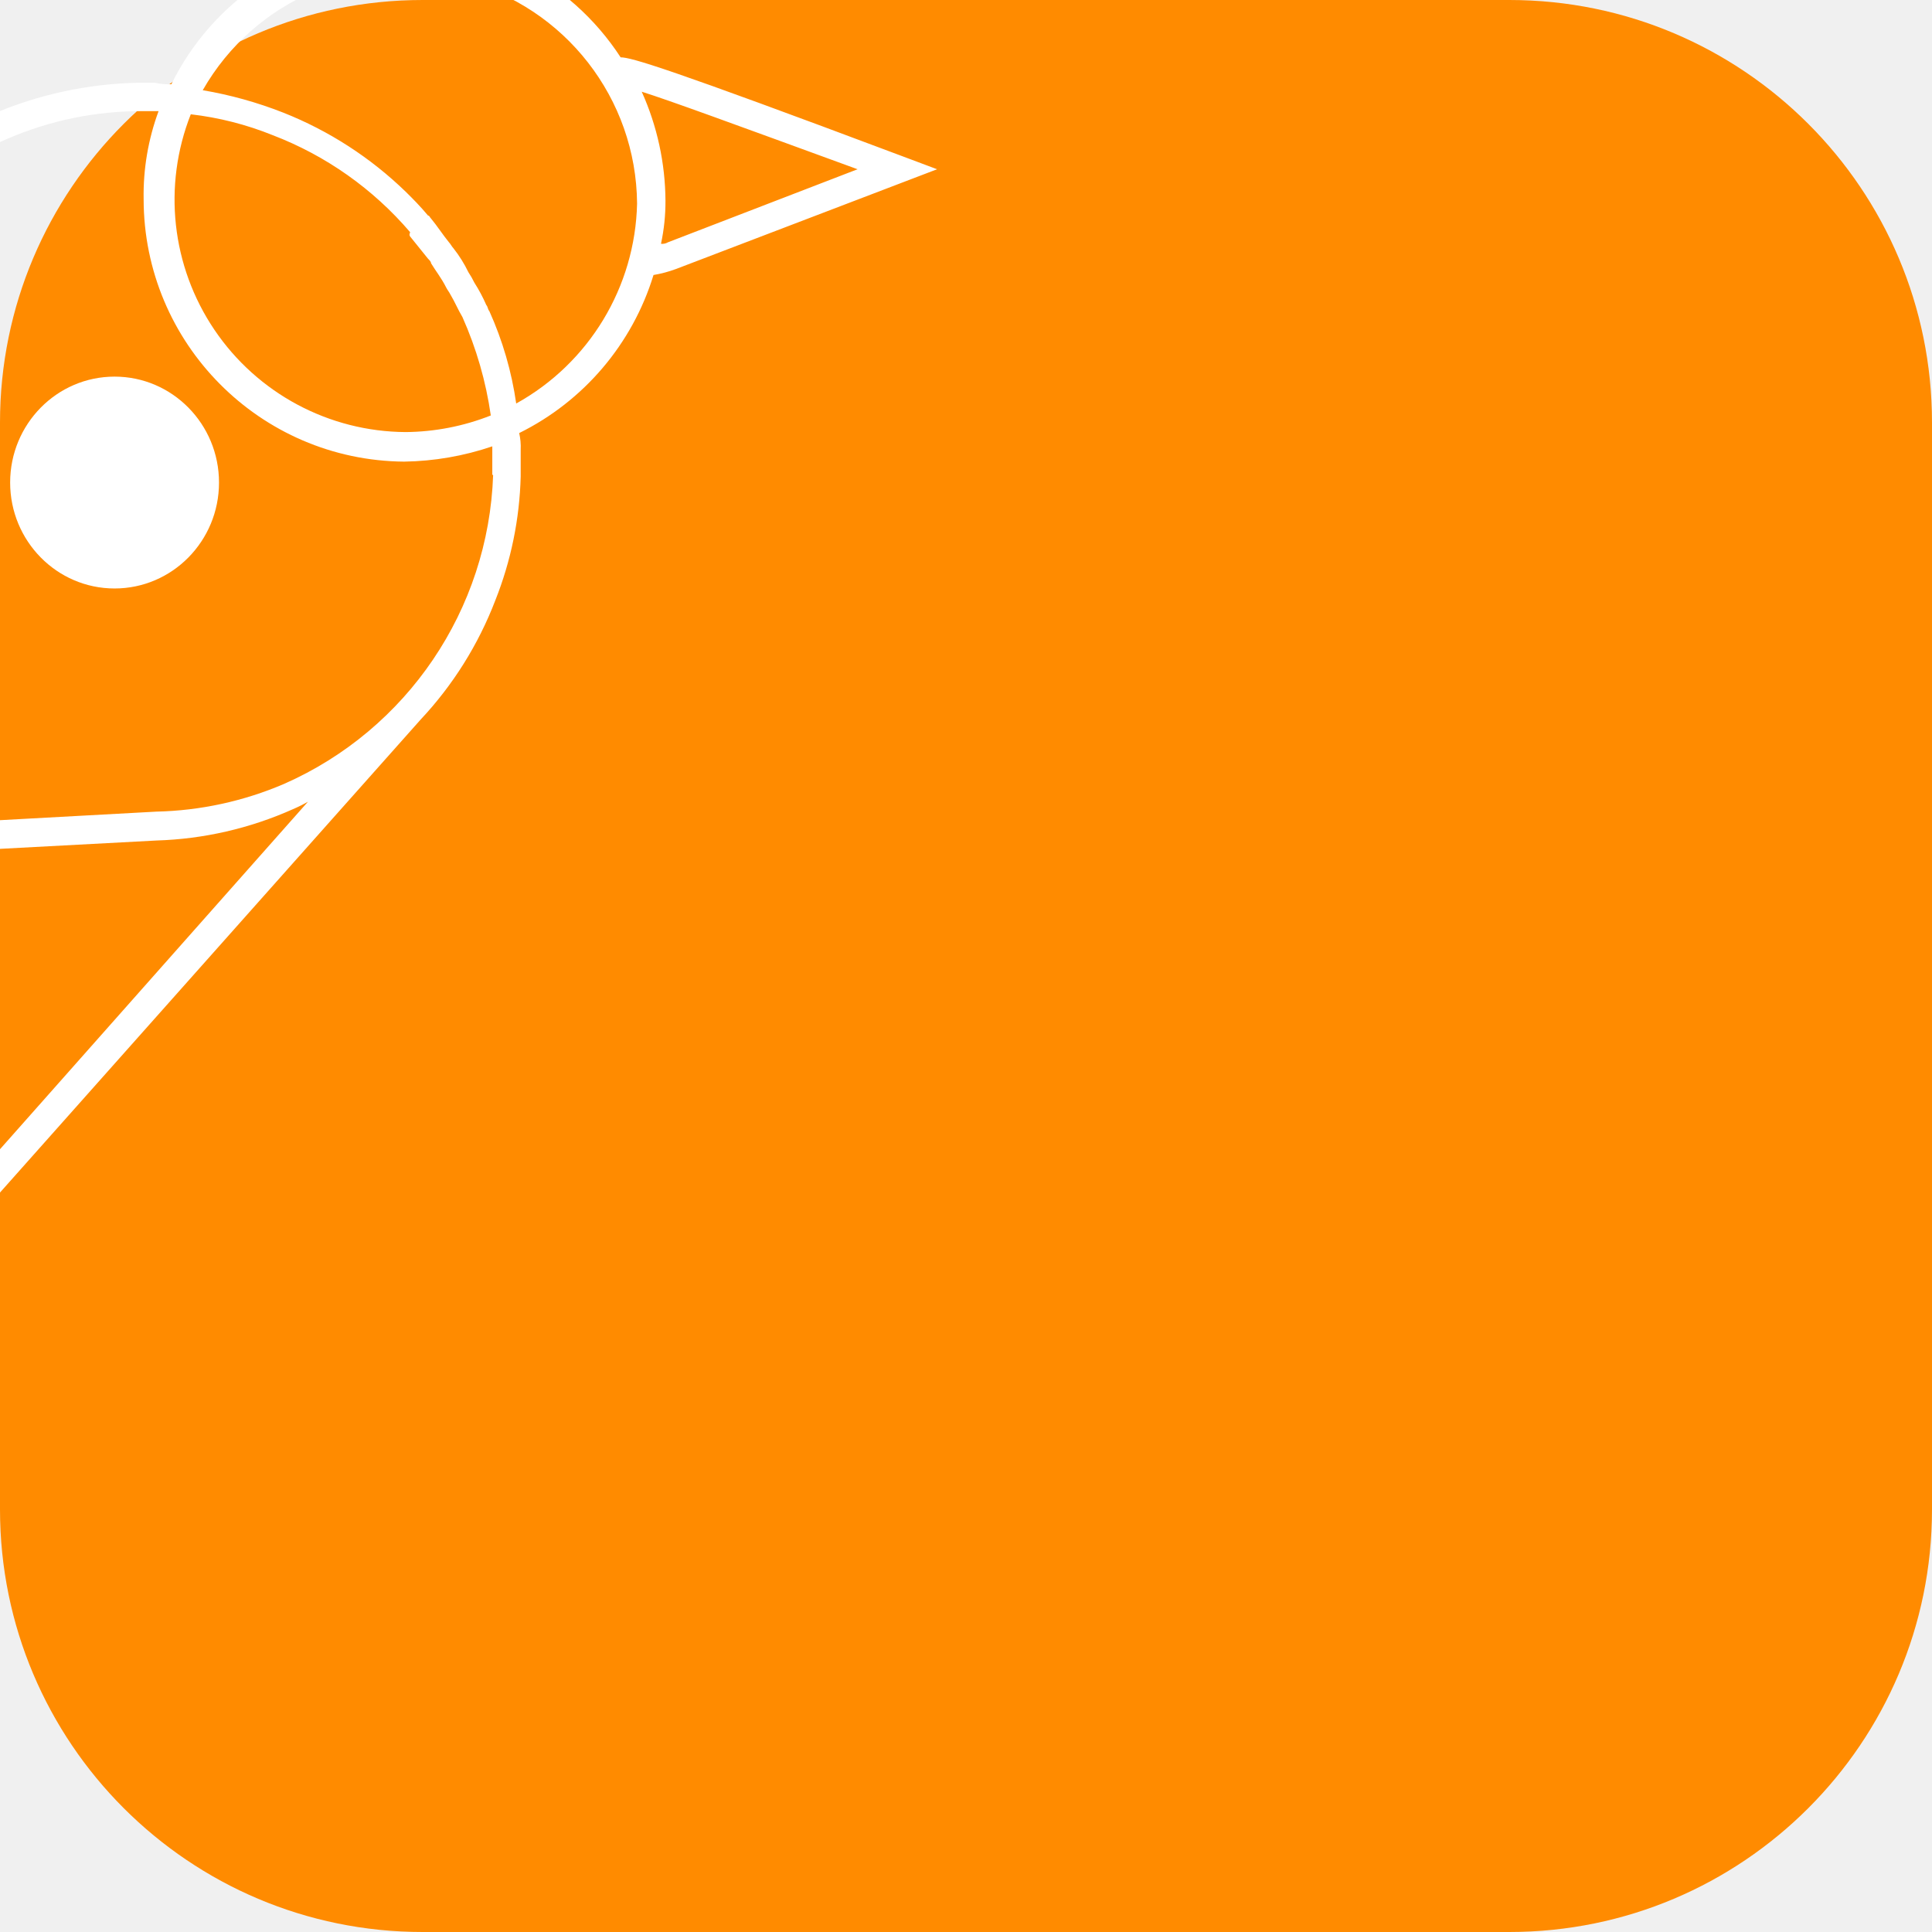
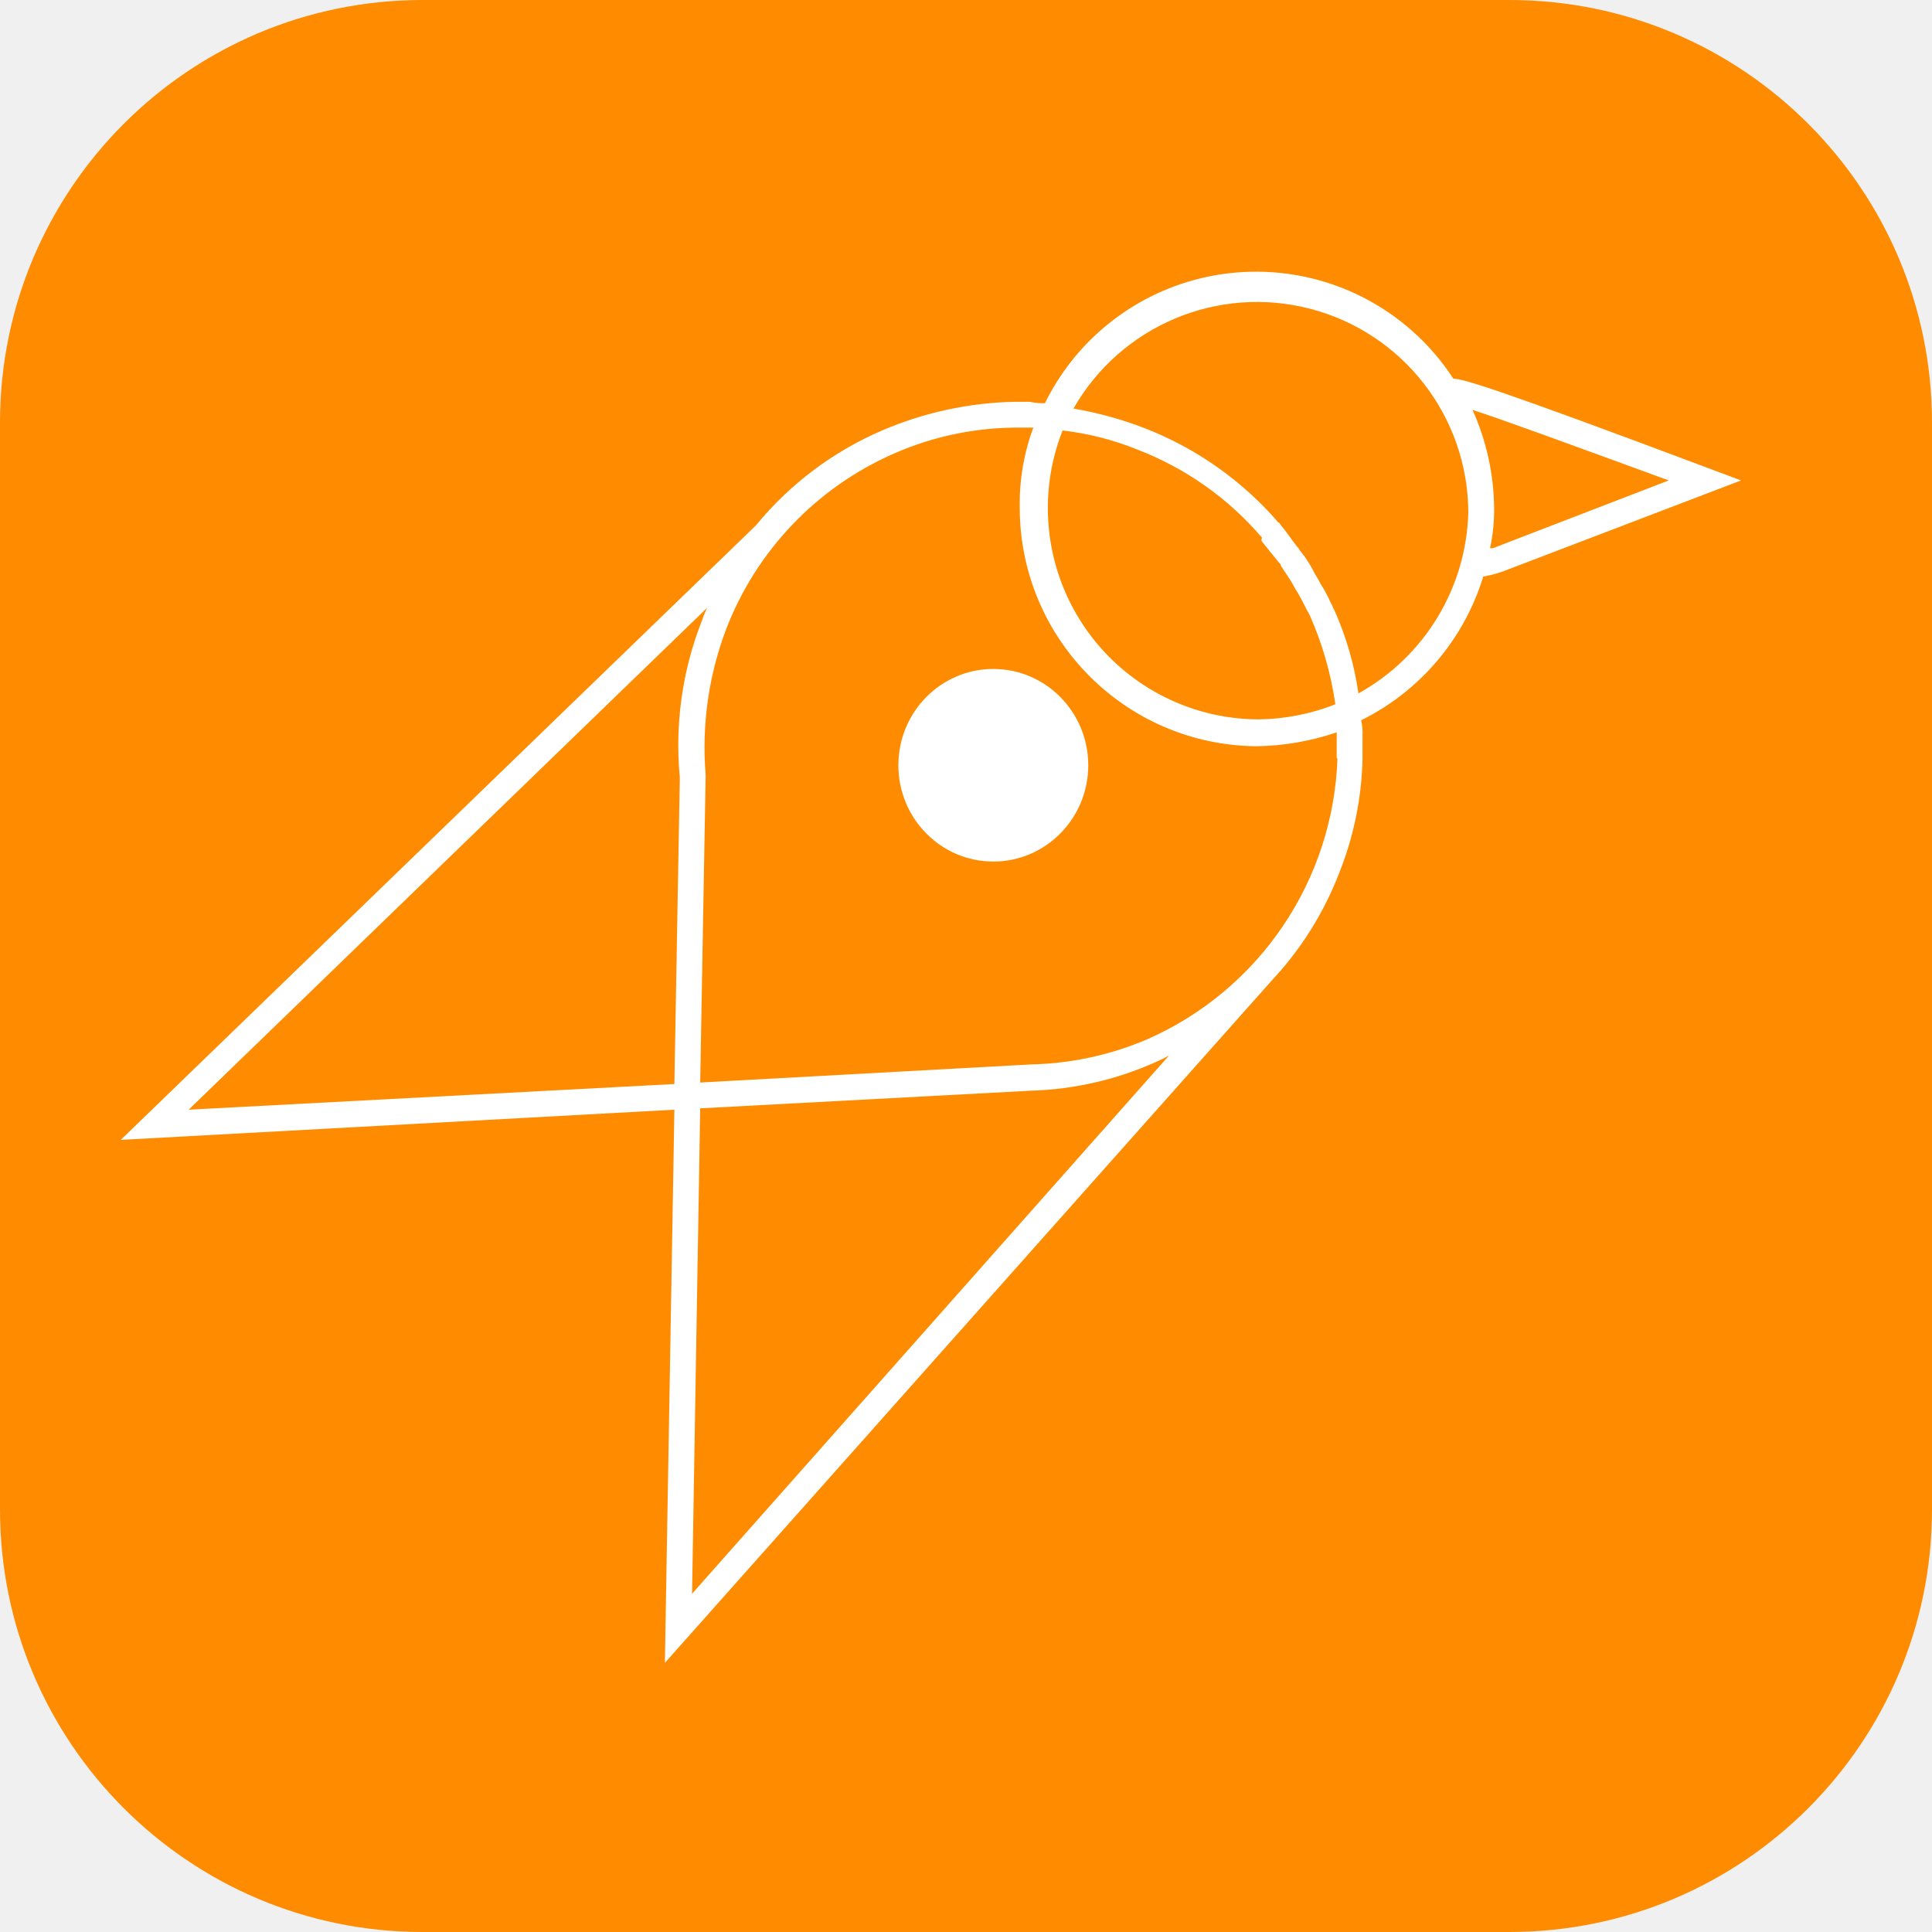
<svg xmlns="http://www.w3.org/2000/svg" viewBox="0 0 64 64" fill="none">
  <rect width="64" height="64" rx="14" fill="#ff8b00" />
-   <g transform="translate(-28, -2) scale(0.55)">
+   <g transform="translate(4, 9) scale(0.5)">
    <path fill-rule="evenodd" fill="#fff" d="M111.79,21.31l-2.16-.81c-14.11-5.3-16.27-5.93-16.9-5.93a15.59,15.59,0,0,0-27.06,1.62,3.69,3.69,0,0,1-1-.09h-1A23.49,23.49,0,0,0,54.88,18a22.11,22.11,0,0,0-8.36,6.29L4.44,65l36.68-2-.63,36.65L80.68,54.46a22,22,0,0,0,4.5-7.18,21.7,21.7,0,0,0,1.53-7.46V38.2a3.69,3.69,0,0,0-.09-1,15.78,15.78,0,0,0,8.09-9.52,7.5,7.5,0,0,0,1.35-.36ZM80.05,25.36l1.08,1.34c.09.09.18.18.18.27.27.45.63.9.9,1.44.09.18.18.27.27.45.27.45.45.9.72,1.35a22.32,22.32,0,0,1,1.71,5.93,14.27,14.27,0,0,1-5.13,1A14,14,0,0,1,66.84,18a19,19,0,0,1,4.94,1.26,20.56,20.56,0,0,1,8.27,5.84C80,25.27,80,25.27,80.05,25.36Zm5,14.37h0a21.13,21.13,0,0,1-12.59,18.6A20.69,20.69,0,0,1,64.77,60L42.83,61.2l.36-20.3v-.09a22.13,22.13,0,0,1,1.35-9.62A20.88,20.88,0,0,1,55.69,19.52,20.33,20.33,0,0,1,64,17.81h.9a14.58,14.58,0,0,0-.9,5.3A15.82,15.82,0,0,0,79.69,38.92,17.29,17.29,0,0,0,85,38v1.71ZM8.94,63,43.28,29.76a9.34,9.34,0,0,0-.36.9A22.54,22.54,0,0,0,41.48,41l-.36,20.3Zm33.89-.09,21.94-1.17A21.76,21.76,0,0,0,73,59.85a8.36,8.36,0,0,0,.9-.45L42.29,95.07ZM86.44,35.42a20.63,20.63,0,0,0-1.62-5.57c-.09-.09-.09-.27-.18-.36a9.84,9.84,0,0,0-.72-1.35,5.16,5.16,0,0,0-.36-.63,7.77,7.77,0,0,0-.9-1.44c-.09-.09-.18-.27-.27-.36-.36-.44-.72-1-1.08-1.43-.09-.09-.09-.18-.18-.18-.45-.54-.9-1-1.35-1.44h0a22.48,22.48,0,0,0-7.37-4.76,24.42,24.42,0,0,0-4.85-1.35,14,14,0,0,1,26.16,6.83A14.13,14.13,0,0,1,86.44,35.42Zm8.72-9.62a12.06,12.06,0,0,0,.27-2.6A16.22,16.22,0,0,0,94,16.64c1.71.54,5.39,1.89,13,4.67l-11.42,4.4A.68.68,0,0,1,95.16,25.8Z" transform="translate(-4.44 -7.48)" />
    <ellipse fill="#fff" cx="57.81" cy="32.7" rx="6.29" ry="6.38" />
  </g>
</svg>
